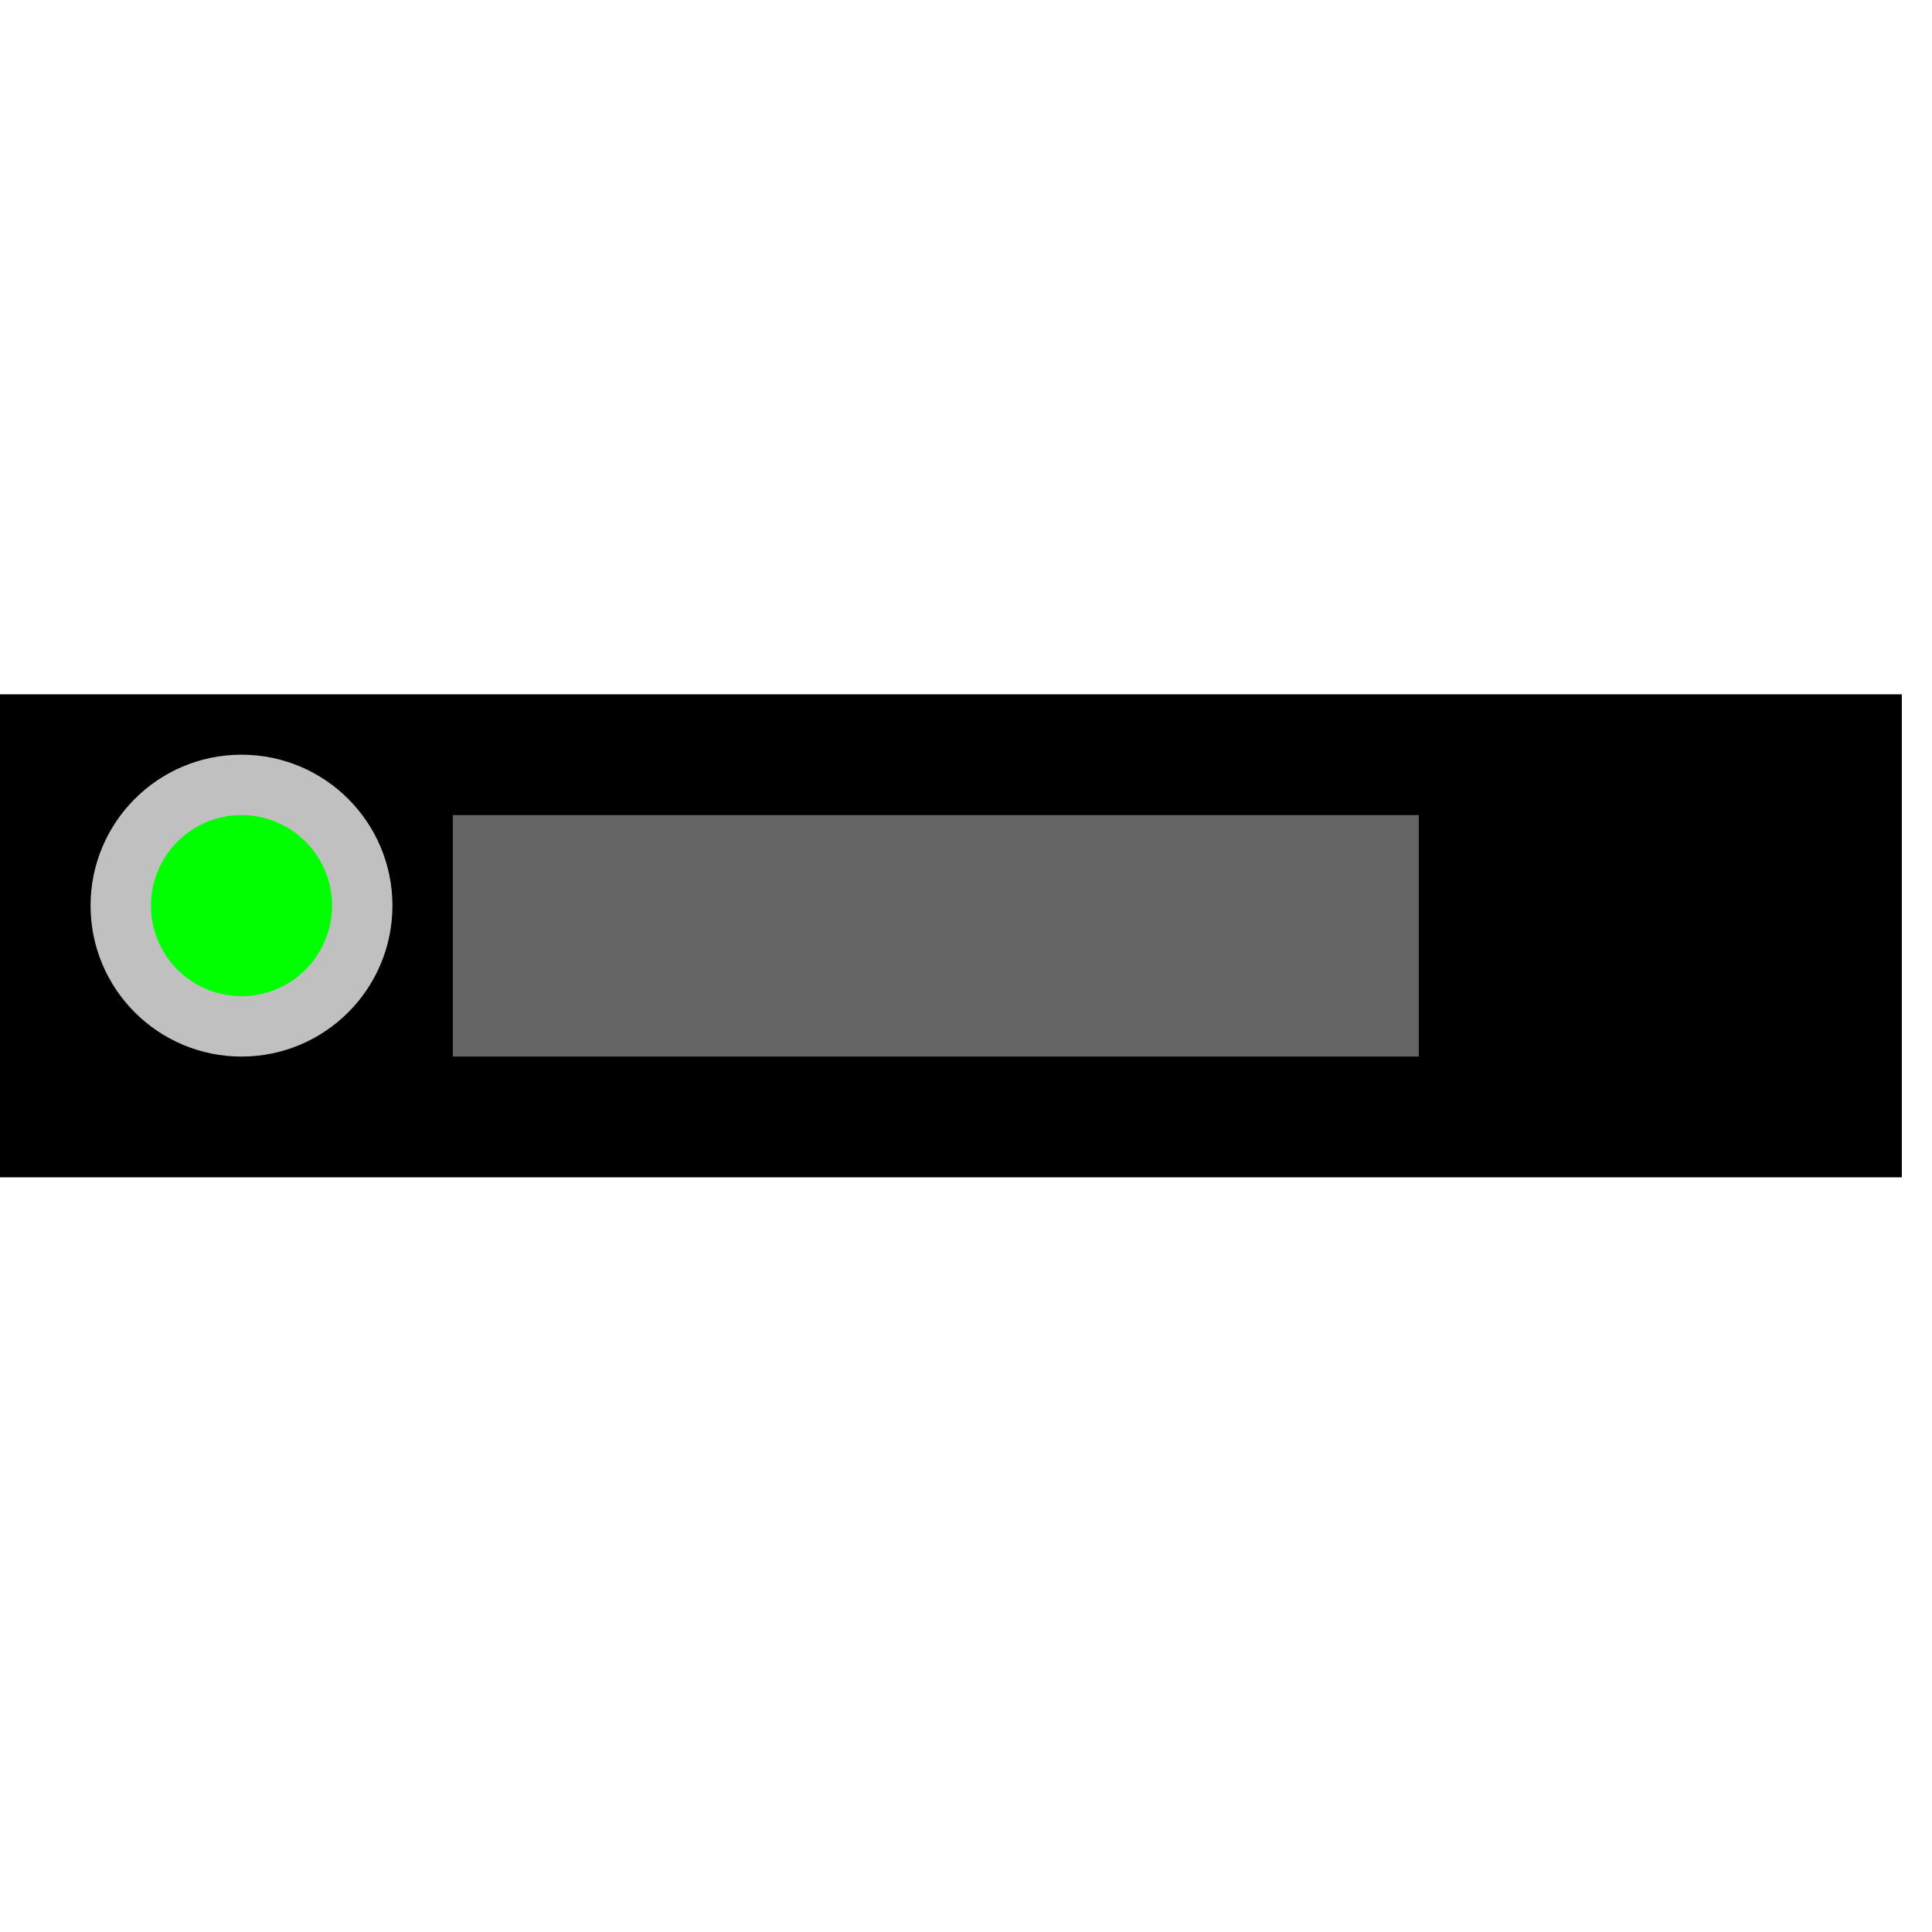
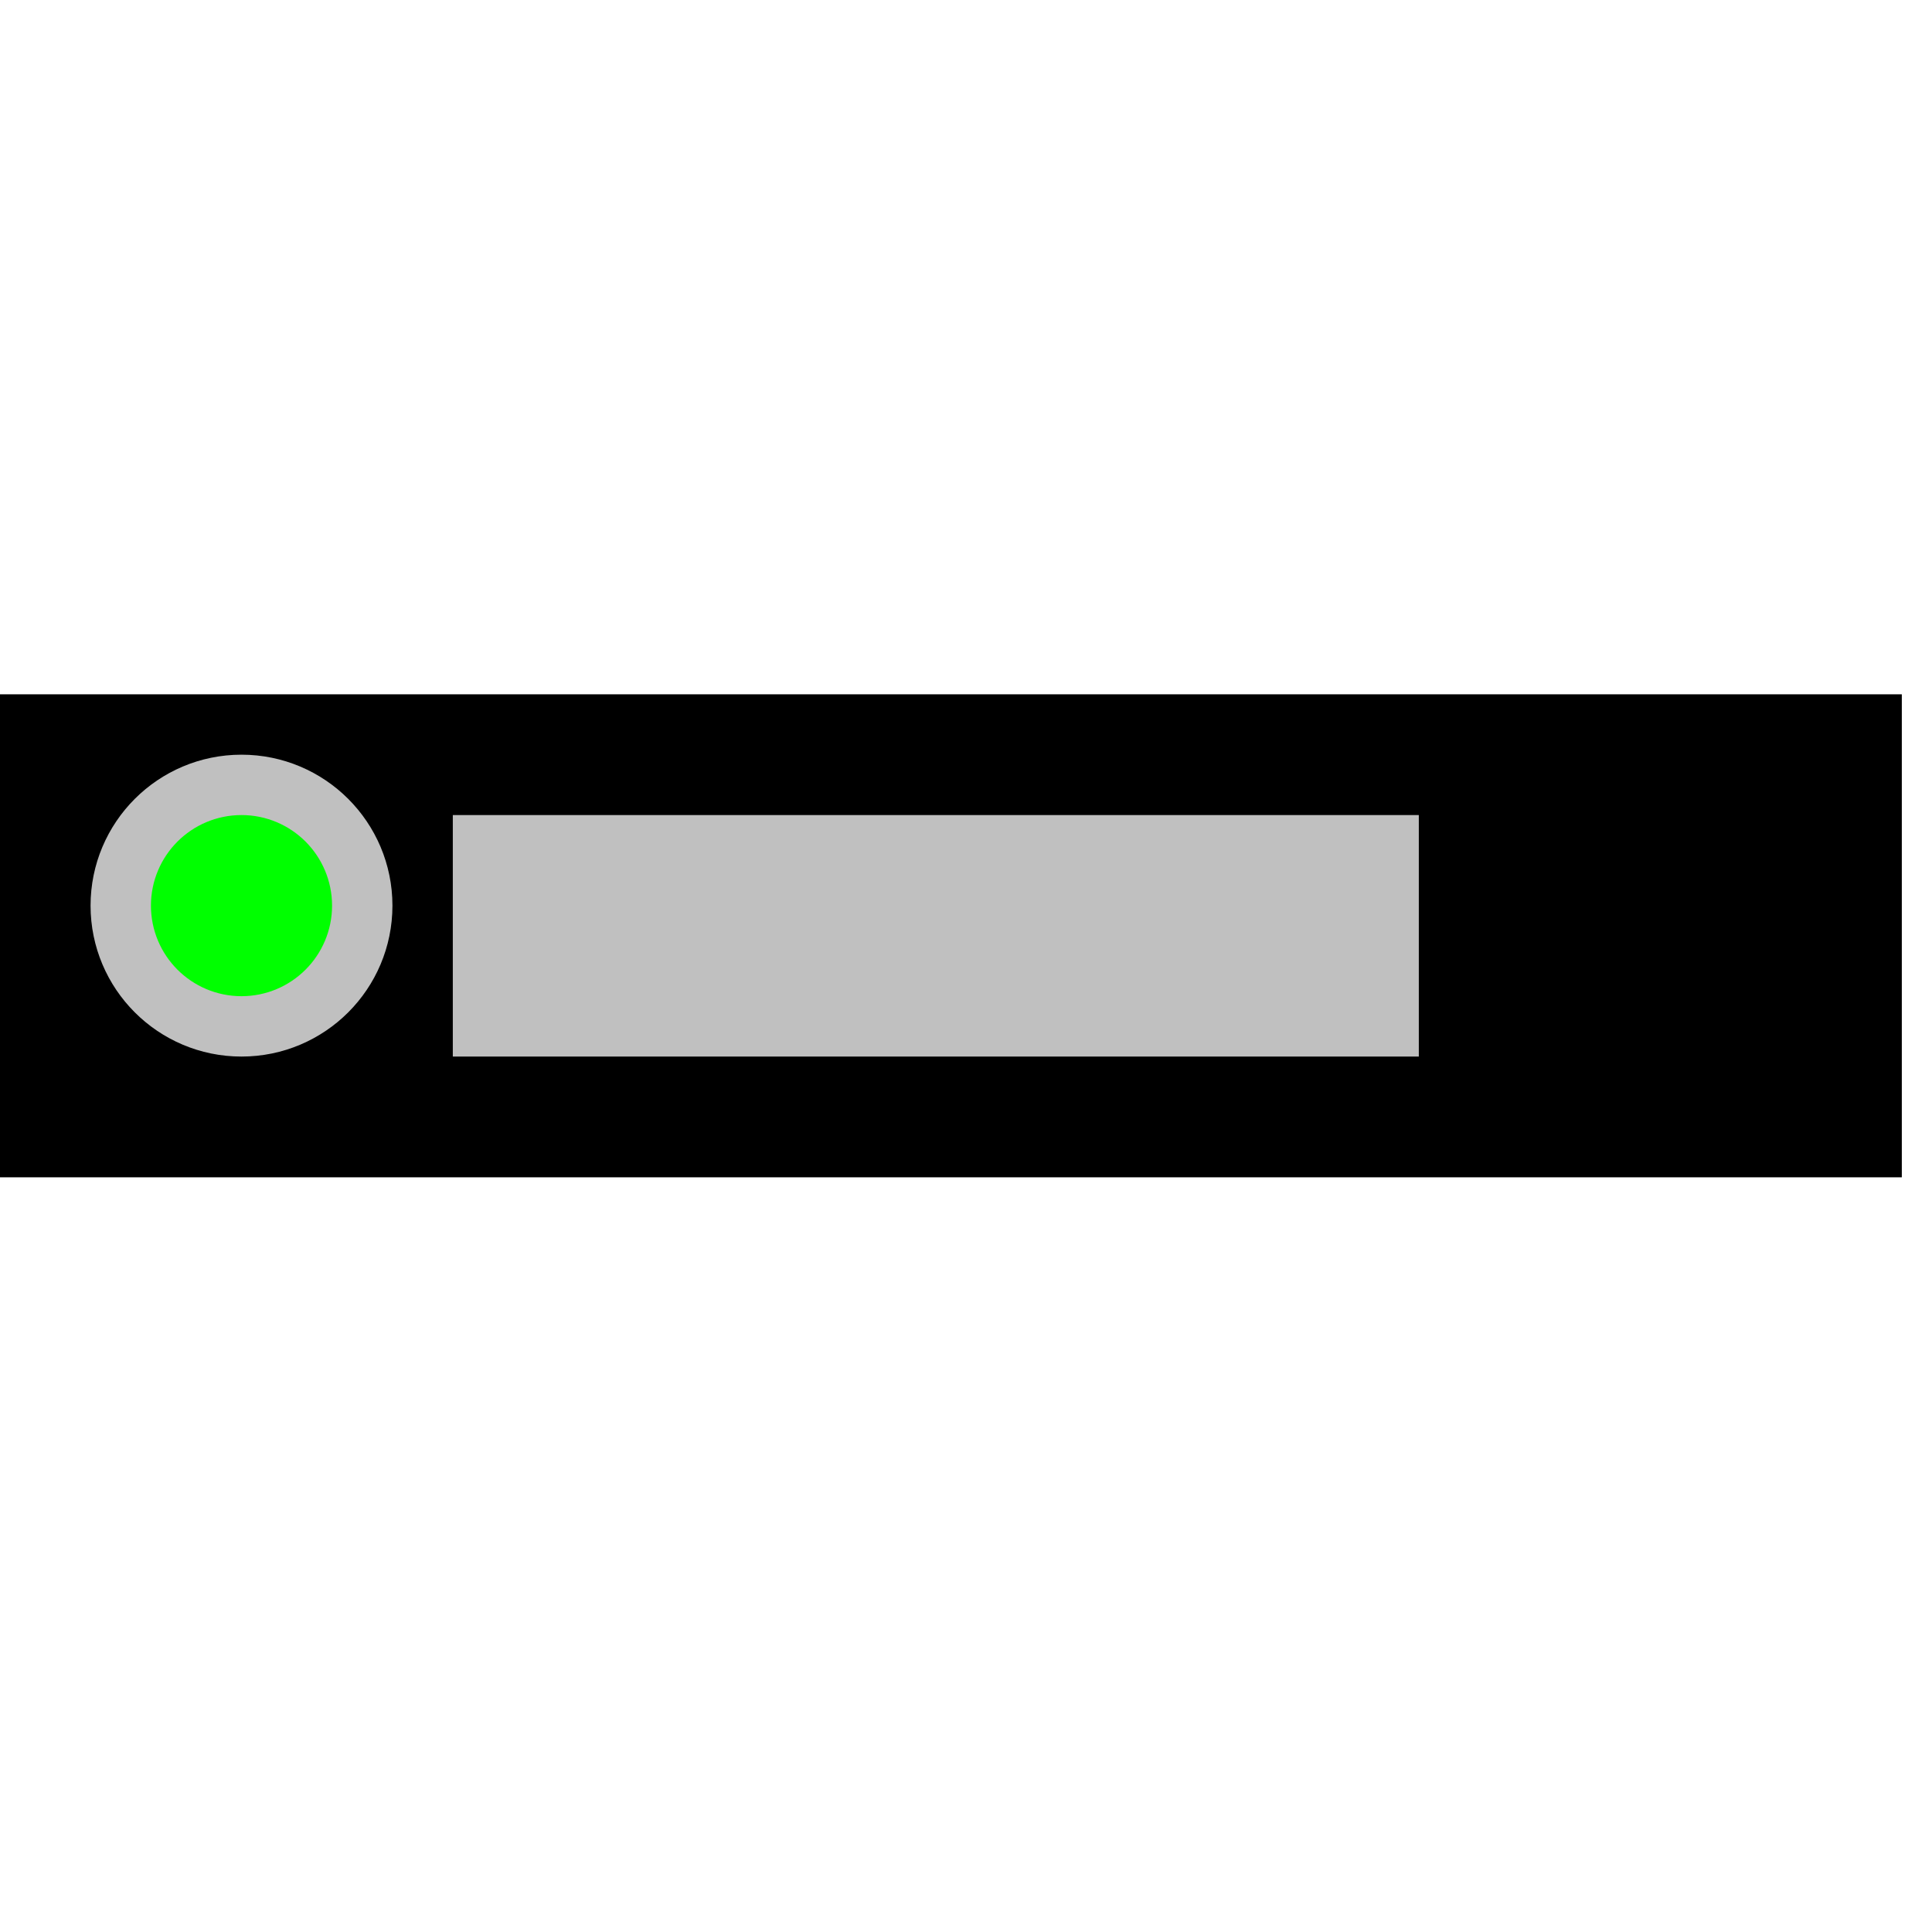
<svg width="32" height="32">
  <g>
    <path stroke="rgb(0,0,0)" fill="rgb(0,0,0)" d="M 0,12 L 31,12 L 31,19 L 0,19 z " />
-     <path stroke="rgb(100,100,100)" fill="rgb(100,100,100)" d="M 8,14 L 23,14 L 23,17 L 8,17 z " />
+     <path stroke="rgb(192,192,192)" fill="rgb(192,192,192)" d="M 8,14 L 23,14 L 23,17 L 8,17 z " />
    <circle cx="4" cy="15" r="2" fill="rgb(192,192,192)" stroke="rgb(192,192,192)" />
    <circle cx="4" cy="15" r="1" fill="rgb(0,255,0)" stroke="rgb(0,255,0)" />
  </g>
</svg>
